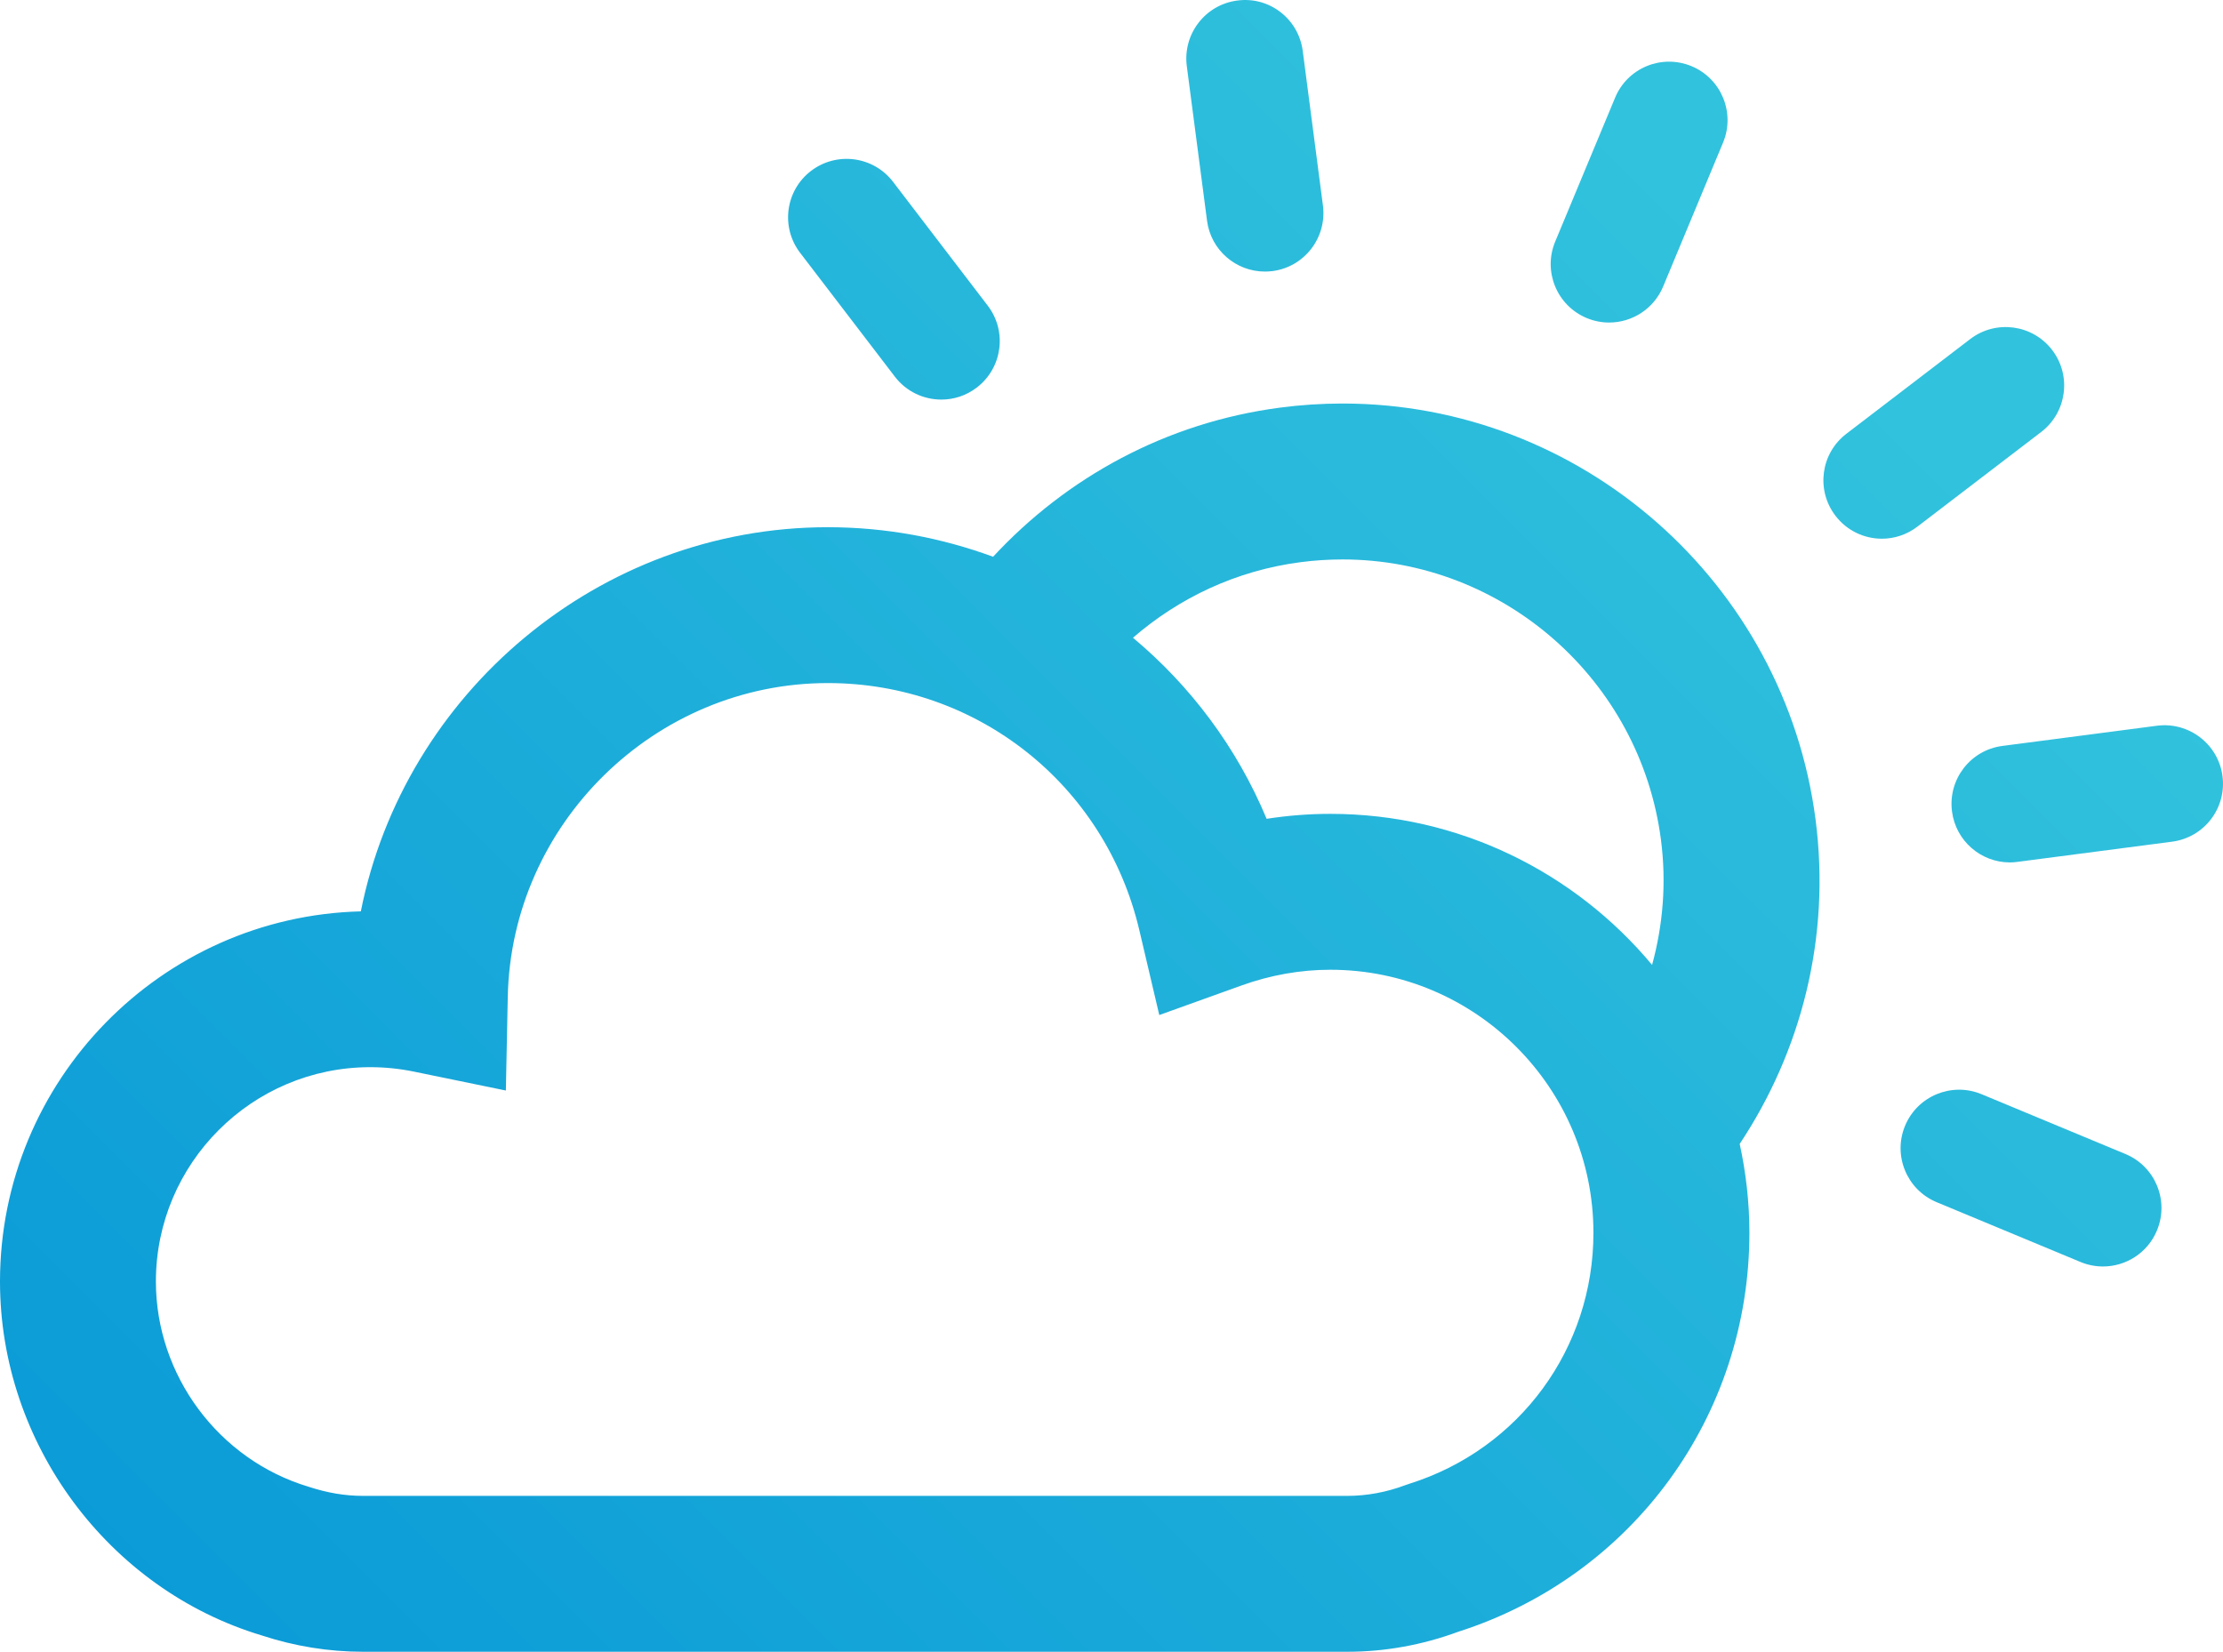
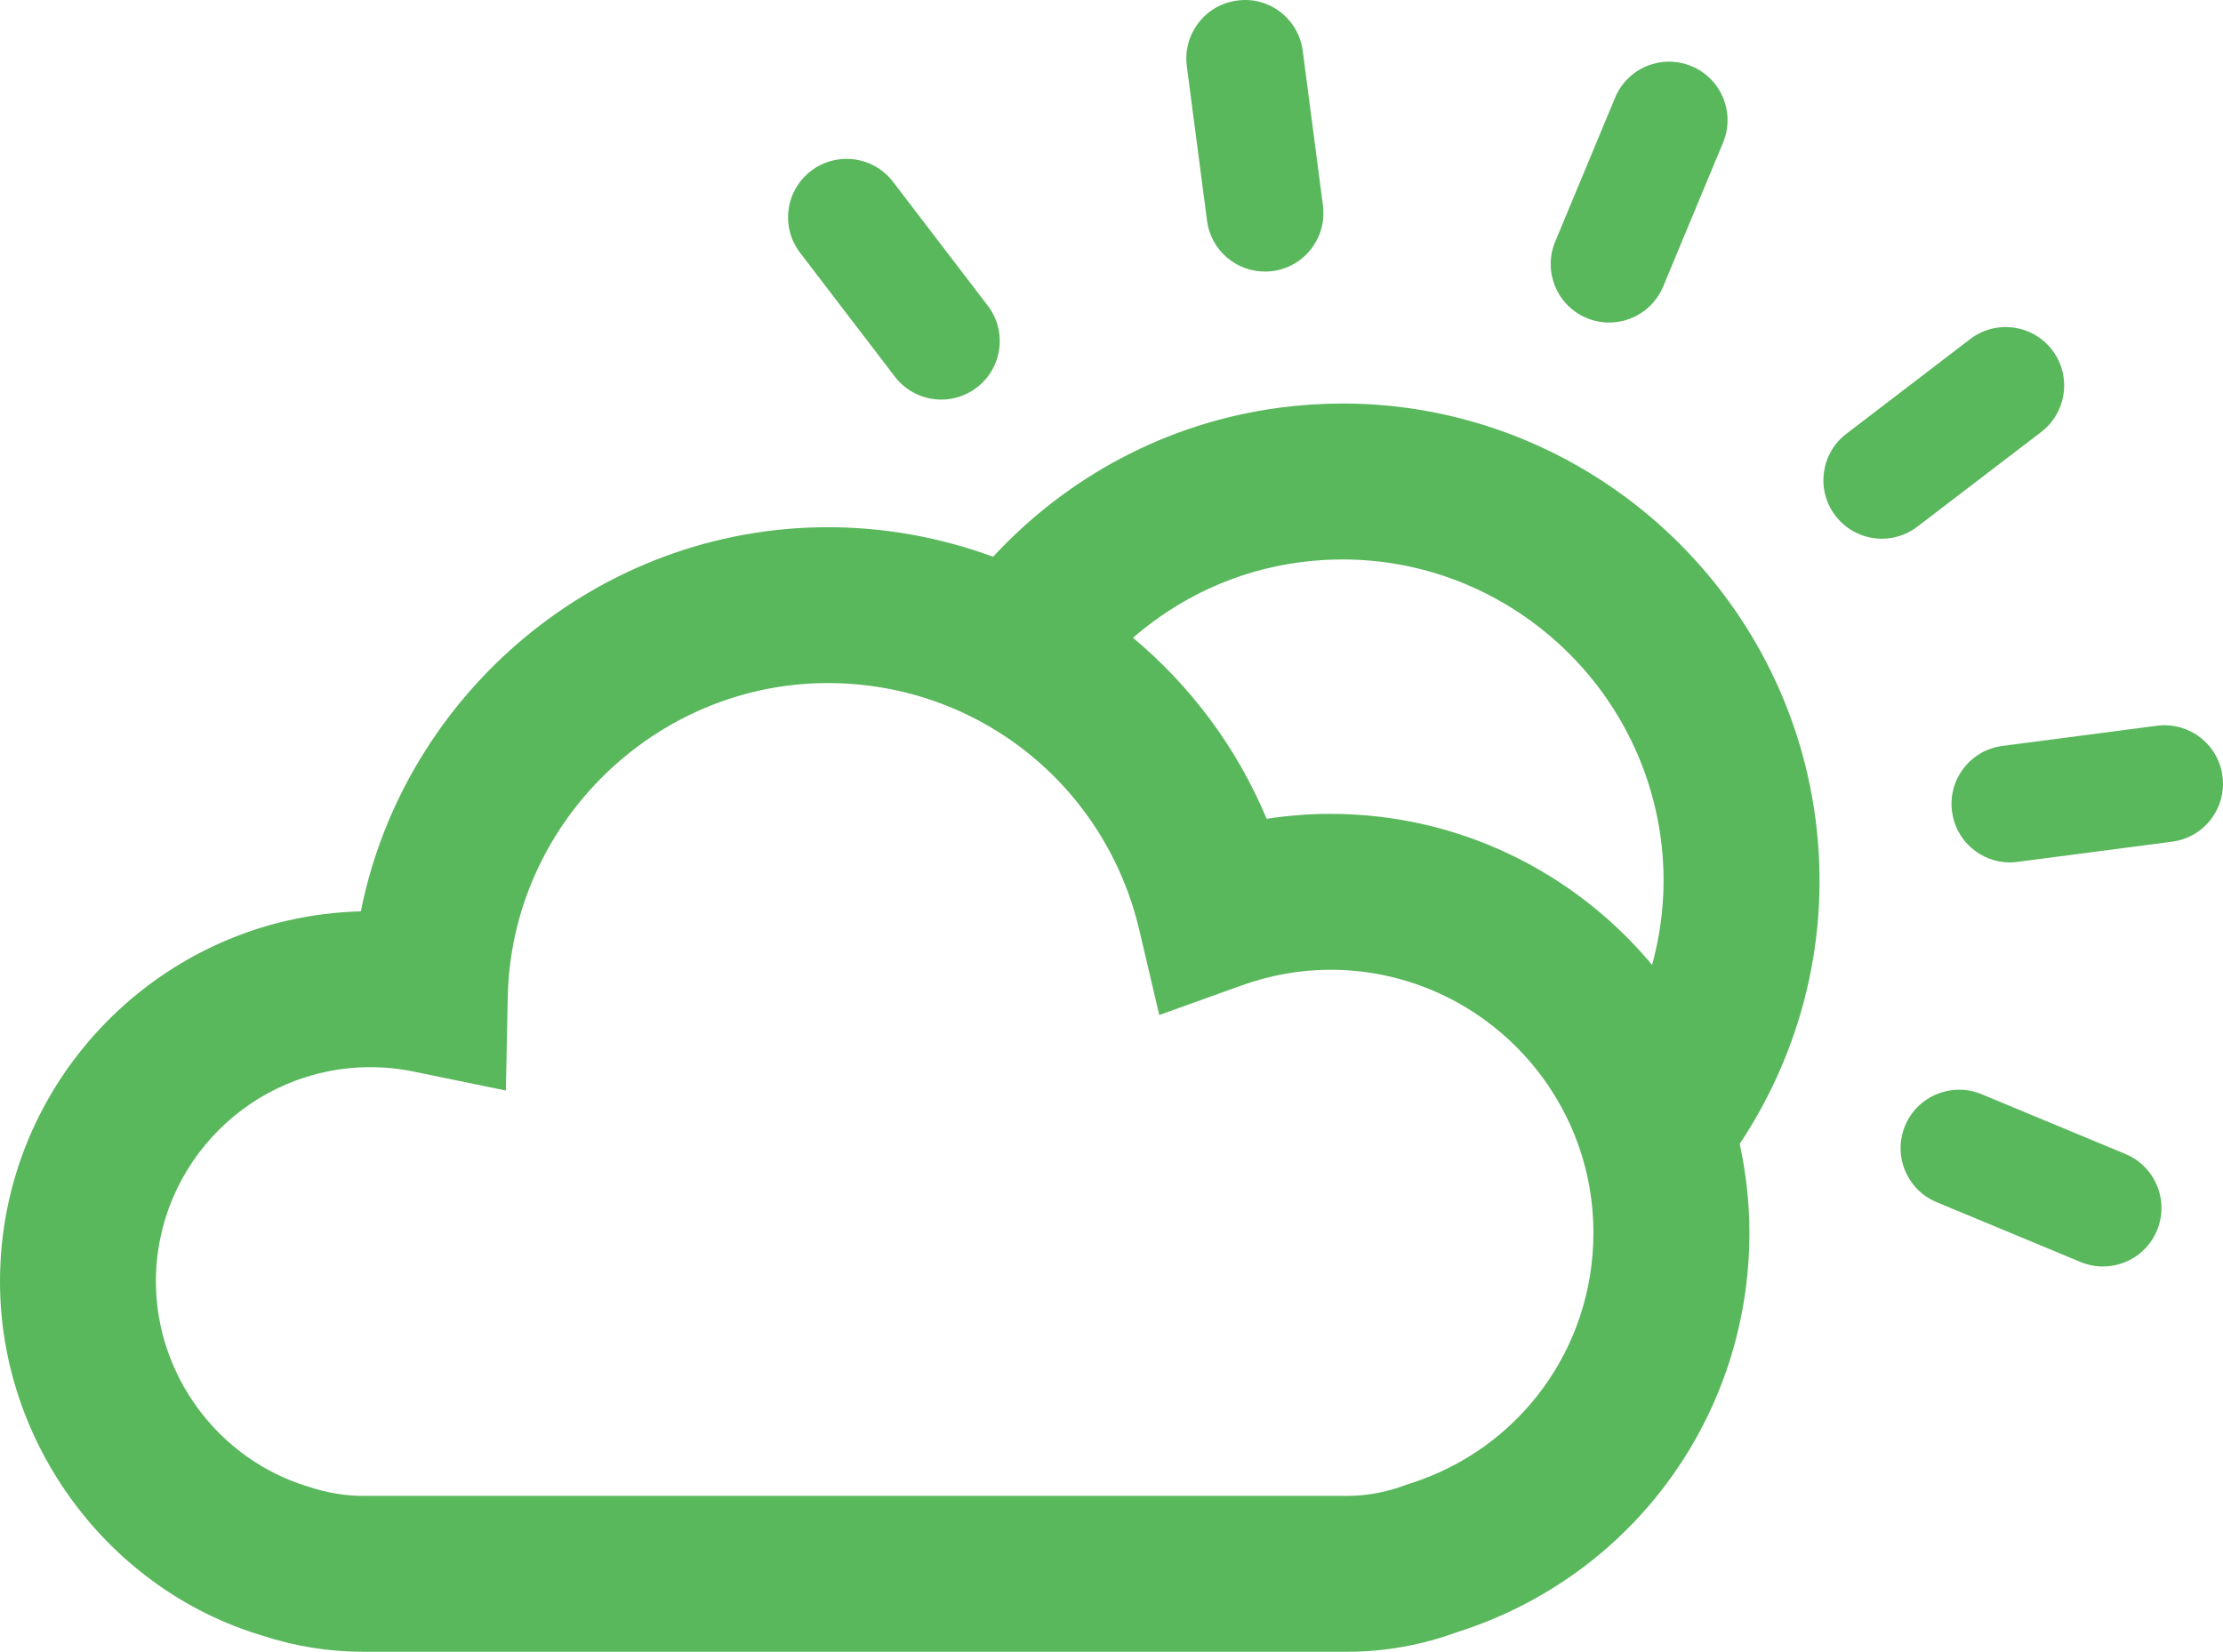
<svg xmlns="http://www.w3.org/2000/svg" version="1.1" id="Layer_1" x="0px" y="0px" width="57.036px" height="42.383px" viewBox="0 0 57.036 42.383" style="enable-background:new 0 0 57.036 42.383;" xml:space="preserve">
  <g>
    <linearGradient id="SVGID_1_" gradientUnits="userSpaceOnUse" x1="60.304" y1="22.037" x2="22.518" y2="59.823">
-       <stop offset="0" style="stop-color:#31C2DD" />
-       <stop offset="1" style="stop-color:#0B9BD7" />
+       <stop offset="0" style="stop-color:#59b75c" />
+       <stop offset="1" style="stop-color:#59b75c" />
    </linearGradient>
    <path style="fill:url(#SVGID_1_);" d="M54.533,29.611l-3.693-1.535c-0.764-0.317-1.643,0.045-1.961,0.81s0.045,1.643,0.81,1.961   l3.692,1.535c0.188,0.078,0.384,0.115,0.576,0.115c0.588,0,1.146-0.348,1.385-0.925C55.66,30.807,55.298,29.929,54.533,29.611z" />
    <linearGradient id="SVGID_2_" gradientUnits="userSpaceOnUse" x1="56.095" y1="17.828" x2="18.309" y2="55.614">
-       <stop offset="0" style="stop-color:#31C2DD" />
-       <stop offset="1" style="stop-color:#0B9BD7" />
+       <stop offset="0" style="stop-color:#59b75c" />
+       <stop offset="1" style="stop-color:#59b75c" />
    </linearGradient>
    <path style="fill:url(#SVGID_2_);" d="M57.023,19.915c-0.106-0.82-0.863-1.4-1.682-1.293l-3.965,0.518   c-0.822,0.107-1.4,0.86-1.293,1.682c0.098,0.756,0.742,1.307,1.484,1.307c0.065,0,0.131-0.004,0.197-0.014l3.965-0.518   C56.553,21.49,57.131,20.737,57.023,19.915z" />
    <linearGradient id="SVGID_3_" gradientUnits="userSpaceOnUse" x1="49.624" y1="11.357" x2="11.838" y2="49.143">
-       <stop offset="0" style="stop-color:#31C2DD" />
-       <stop offset="1" style="stop-color:#0B9BD7" />
+       <stop offset="0" style="stop-color:#59b75c" />
+       <stop offset="1" style="stop-color:#59b75c" />
    </linearGradient>
    <path style="fill:url(#SVGID_3_);" d="M52.372,11.084c0.658-0.504,0.784-1.445,0.28-2.104c-0.504-0.657-1.444-0.783-2.103-0.279   l-3.177,2.43c-0.658,0.503-0.783,1.444-0.28,2.102c0.296,0.387,0.741,0.59,1.192,0.59c0.318,0,0.639-0.102,0.91-0.309   L52.372,11.084z" />
    <linearGradient id="SVGID_4_" gradientUnits="userSpaceOnUse" x1="36.975" y1="-1.292" x2="-0.811" y2="36.494">
-       <stop offset="0" style="stop-color:#31C2DD" />
-       <stop offset="1" style="stop-color:#0B9BD7" />
+       <stop offset="0" style="stop-color:#59b75c" />
+       <stop offset="1" style="stop-color:#59b75c" />
    </linearGradient>
    <path style="fill:url(#SVGID_4_);" d="M30.969,5.662c0.098,0.756,0.742,1.306,1.484,1.306c0.064,0,0.131-0.004,0.196-0.012   c0.821-0.107,1.4-0.859,1.294-1.682l-0.518-3.966c-0.106-0.821-0.856-1.407-1.681-1.294c-0.821,0.107-1.4,0.859-1.294,1.682   L30.969,5.662z" />
    <linearGradient id="SVGID_5_" gradientUnits="userSpaceOnUse" x1="34.185" y1="-4.082" x2="-3.602" y2="33.704">
-       <stop offset="0" style="stop-color:#31C2DD" />
-       <stop offset="1" style="stop-color:#0B9BD7" />
+       <stop offset="0" style="stop-color:#59b75c" />
+       <stop offset="1" style="stop-color:#59b75c" />
    </linearGradient>
    <path style="fill:url(#SVGID_5_);" d="M22.96,9.665c0.295,0.386,0.741,0.588,1.192,0.588c0.318,0,0.638-0.1,0.91-0.309   c0.658-0.503,0.784-1.444,0.28-2.102l-2.43-3.178c-0.503-0.657-1.444-0.781-2.103-0.279c-0.658,0.503-0.784,1.444-0.28,2.102   L22.96,9.665z" />
    <linearGradient id="SVGID_6_" gradientUnits="userSpaceOnUse" x1="42.626" y1="4.359" x2="4.838" y2="42.147">
-       <stop offset="0" style="stop-color:#31C2DD" />
-       <stop offset="1" style="stop-color:#0B9BD7" />
+       <stop offset="0" style="stop-color:#59b75c" />
+       <stop offset="1" style="stop-color:#59b75c" />
    </linearGradient>
    <path style="fill:url(#SVGID_6_);" d="M40.711,8.161c0.188,0.078,0.383,0.115,0.576,0.115c0.587,0,1.145-0.348,1.385-0.924   l1.537-3.693c0.318-0.764-0.044-1.643-0.809-1.961c-0.766-0.318-1.644,0.043-1.961,0.809L39.902,6.2   C39.584,6.963,39.945,7.842,40.711,8.161z" />
    <linearGradient id="SVGID_7_" gradientUnits="userSpaceOnUse" x1="46.618" y1="8.351" x2="8.832" y2="46.137">
-       <stop offset="0" style="stop-color:#31C2DD" />
-       <stop offset="1" style="stop-color:#0B9BD7" />
+       <stop offset="0" style="stop-color:#59b75c" />
+       <stop offset="1" style="stop-color:#59b75c" />
    </linearGradient>
    <path style="fill:url(#SVGID_7_);" d="M46.582,21.026c-0.792-6.084-6.009-10.672-12.135-10.672c-0.529,0-1.066,0.035-1.594,0.104   c-2.945,0.384-5.497,1.803-7.373,3.828c-1.327-0.488-2.755-0.758-4.24-0.758c-5.878,0-10.868,4.262-11.982,9.857   C4.131,23.514,0,27.725,0,32.883c0,4.158,2.781,7.898,6.713,9.08c0.845,0.278,1.719,0.42,2.6,0.42h25.256   c0.965,0,1.923-0.173,2.848-0.514c4.469-1.43,7.468-5.537,7.468-10.236c0-0.783-0.089-1.545-0.249-2.281   C46.21,26.982,46.977,24.063,46.582,21.026z M36.164,38.071l-0.102,0.035c-0.49,0.184-0.992,0.277-1.494,0.277H9.312   c-0.454,0-0.907-0.074-1.397-0.235C5.61,37.456,4,35.291,4,32.883c0-3.033,2.467-5.5,5.5-5.5c0.375,0,0.754,0.038,1.125,0.115   l2.354,0.484l0.049-2.403c0.09-4.44,3.774-8.052,8.212-8.052c3.828,0,7.113,2.605,7.991,6.336l0.513,2.182l2.109-0.758   c0.748-0.269,1.516-0.404,2.28-0.404c3.722,0,6.75,3.027,6.75,6.75C40.884,34.595,38.987,37.182,36.164,38.071z M34.134,20.883   c-0.547,0-1.093,0.043-1.636,0.127c-0.765-1.835-1.954-3.413-3.429-4.646c1.177-1.019,2.645-1.724,4.3-1.939   c0.357-0.047,0.721-0.07,1.078-0.07c4.123,0,7.635,3.091,8.168,7.188c0.145,1.111,0.052,2.197-0.227,3.216   C40.415,22.392,37.448,20.883,34.134,20.883z" />
  </g>
</svg>
